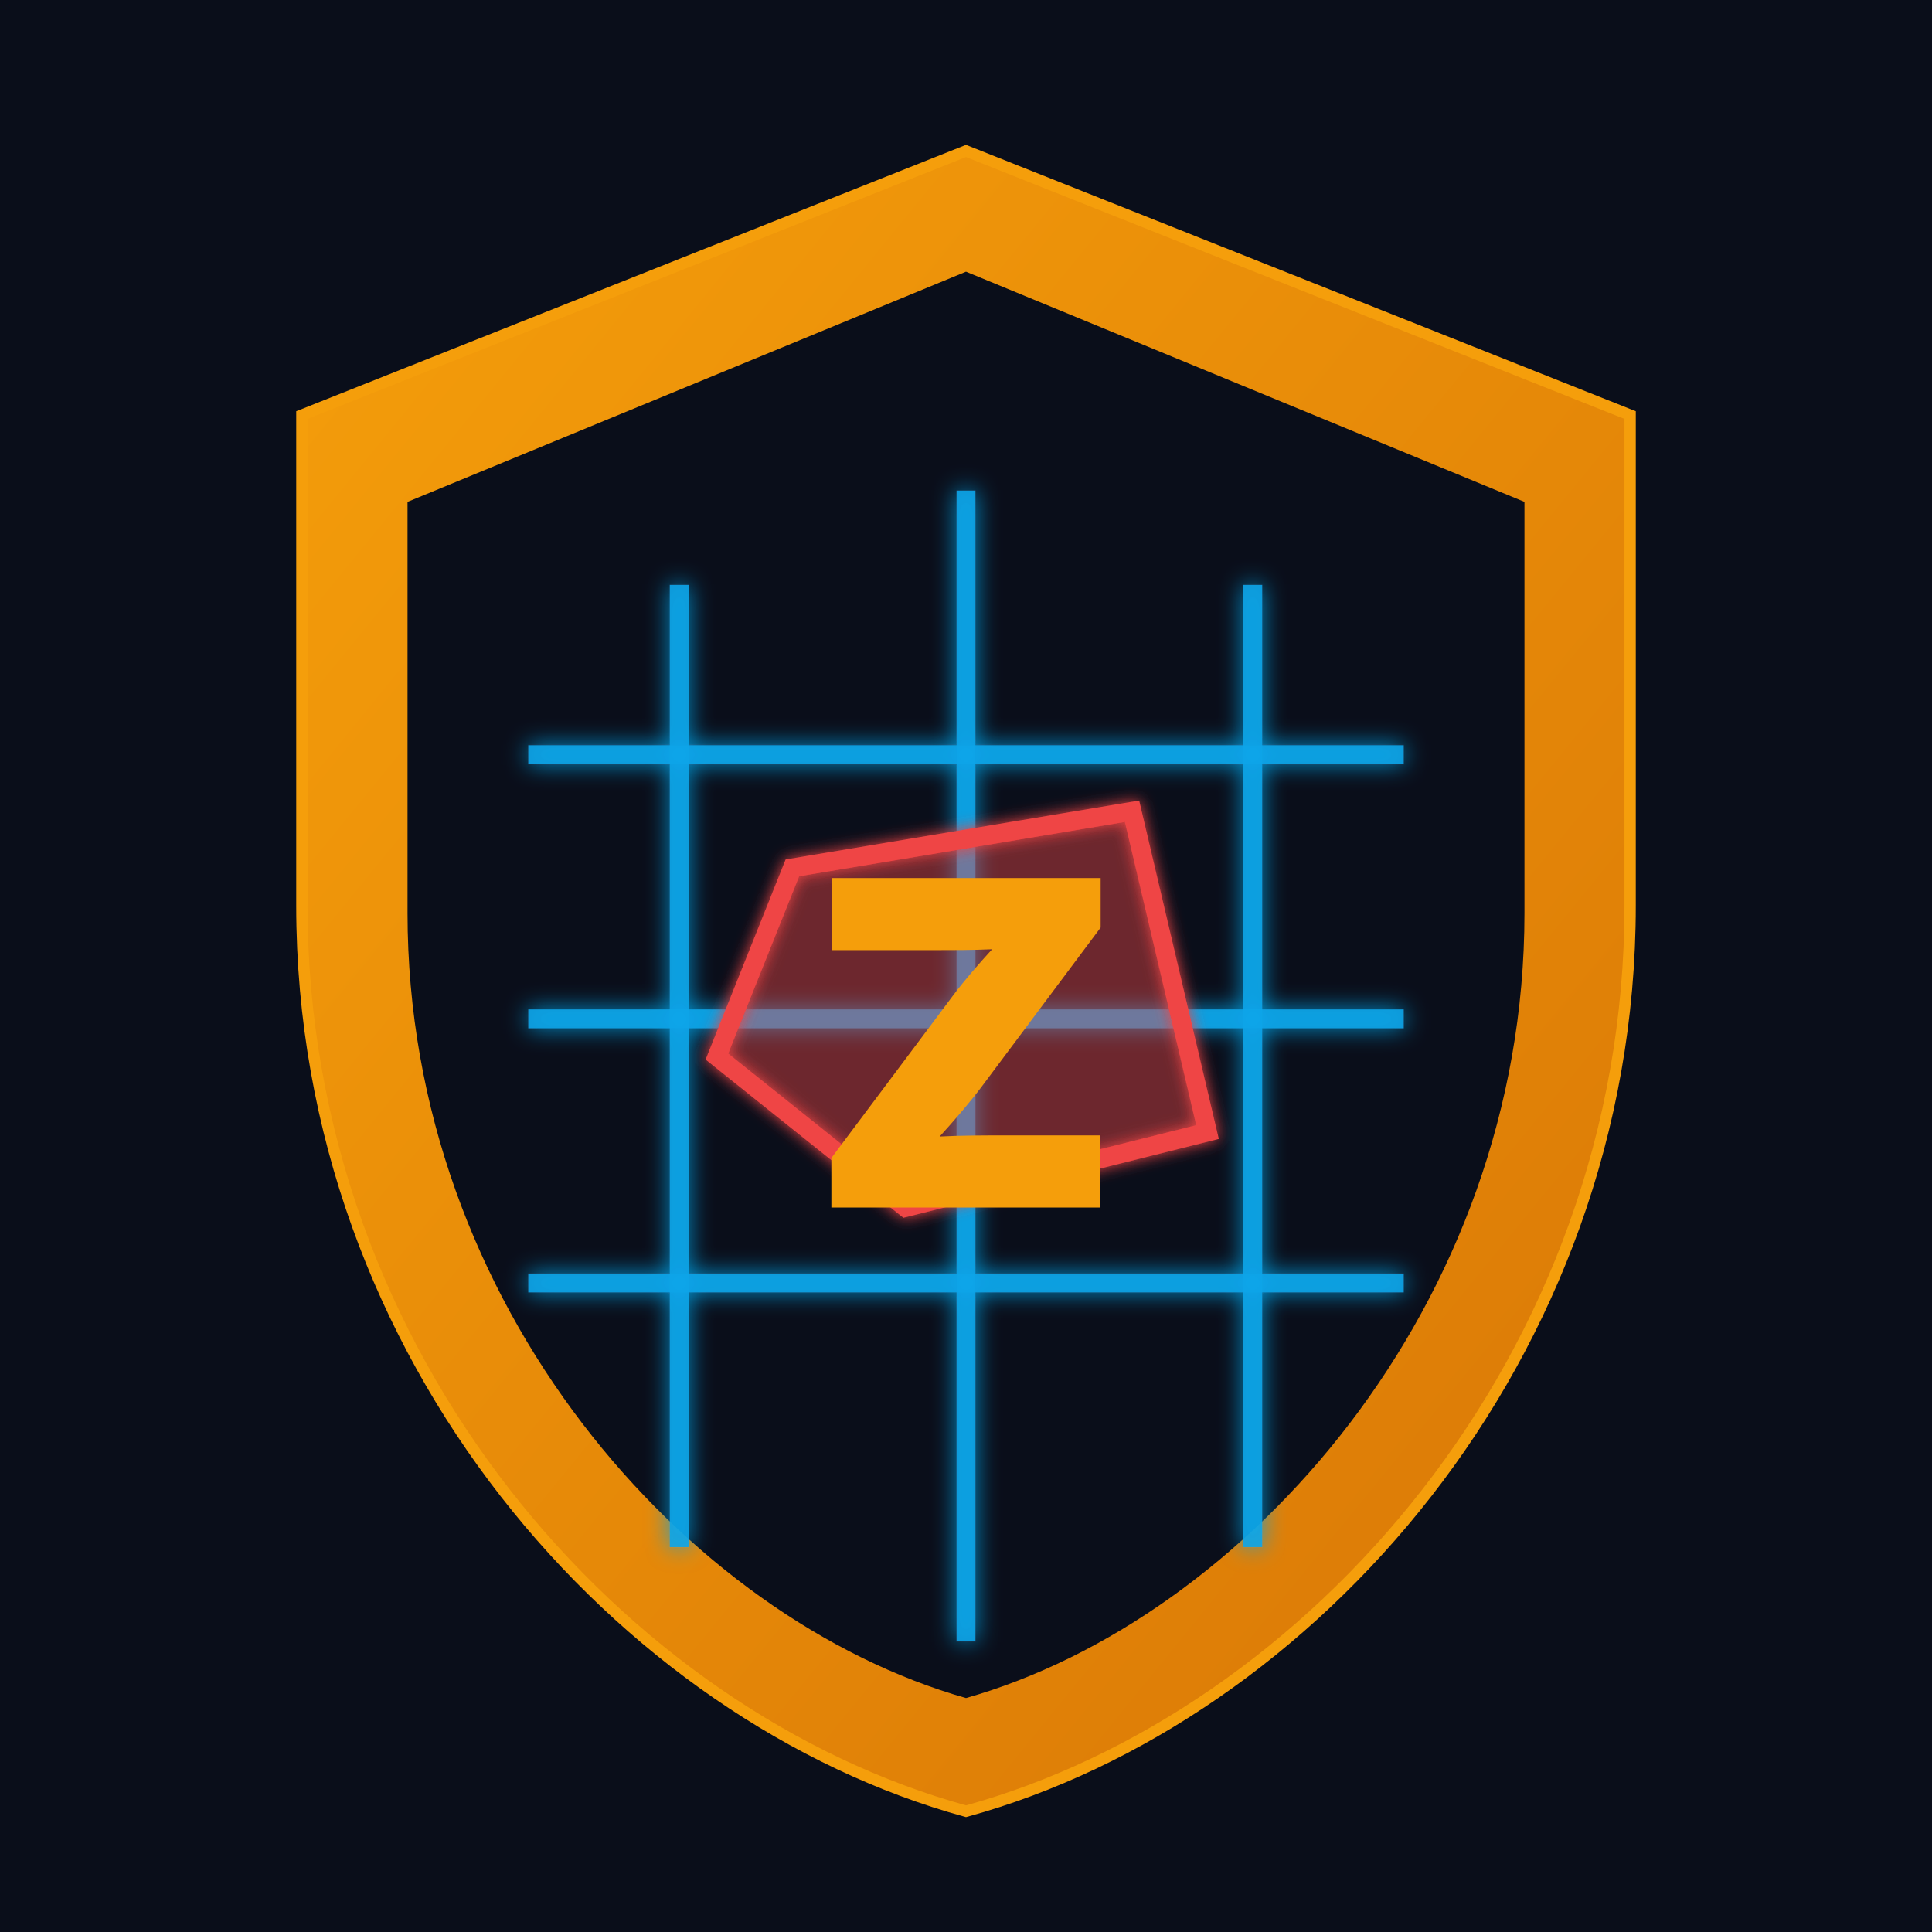
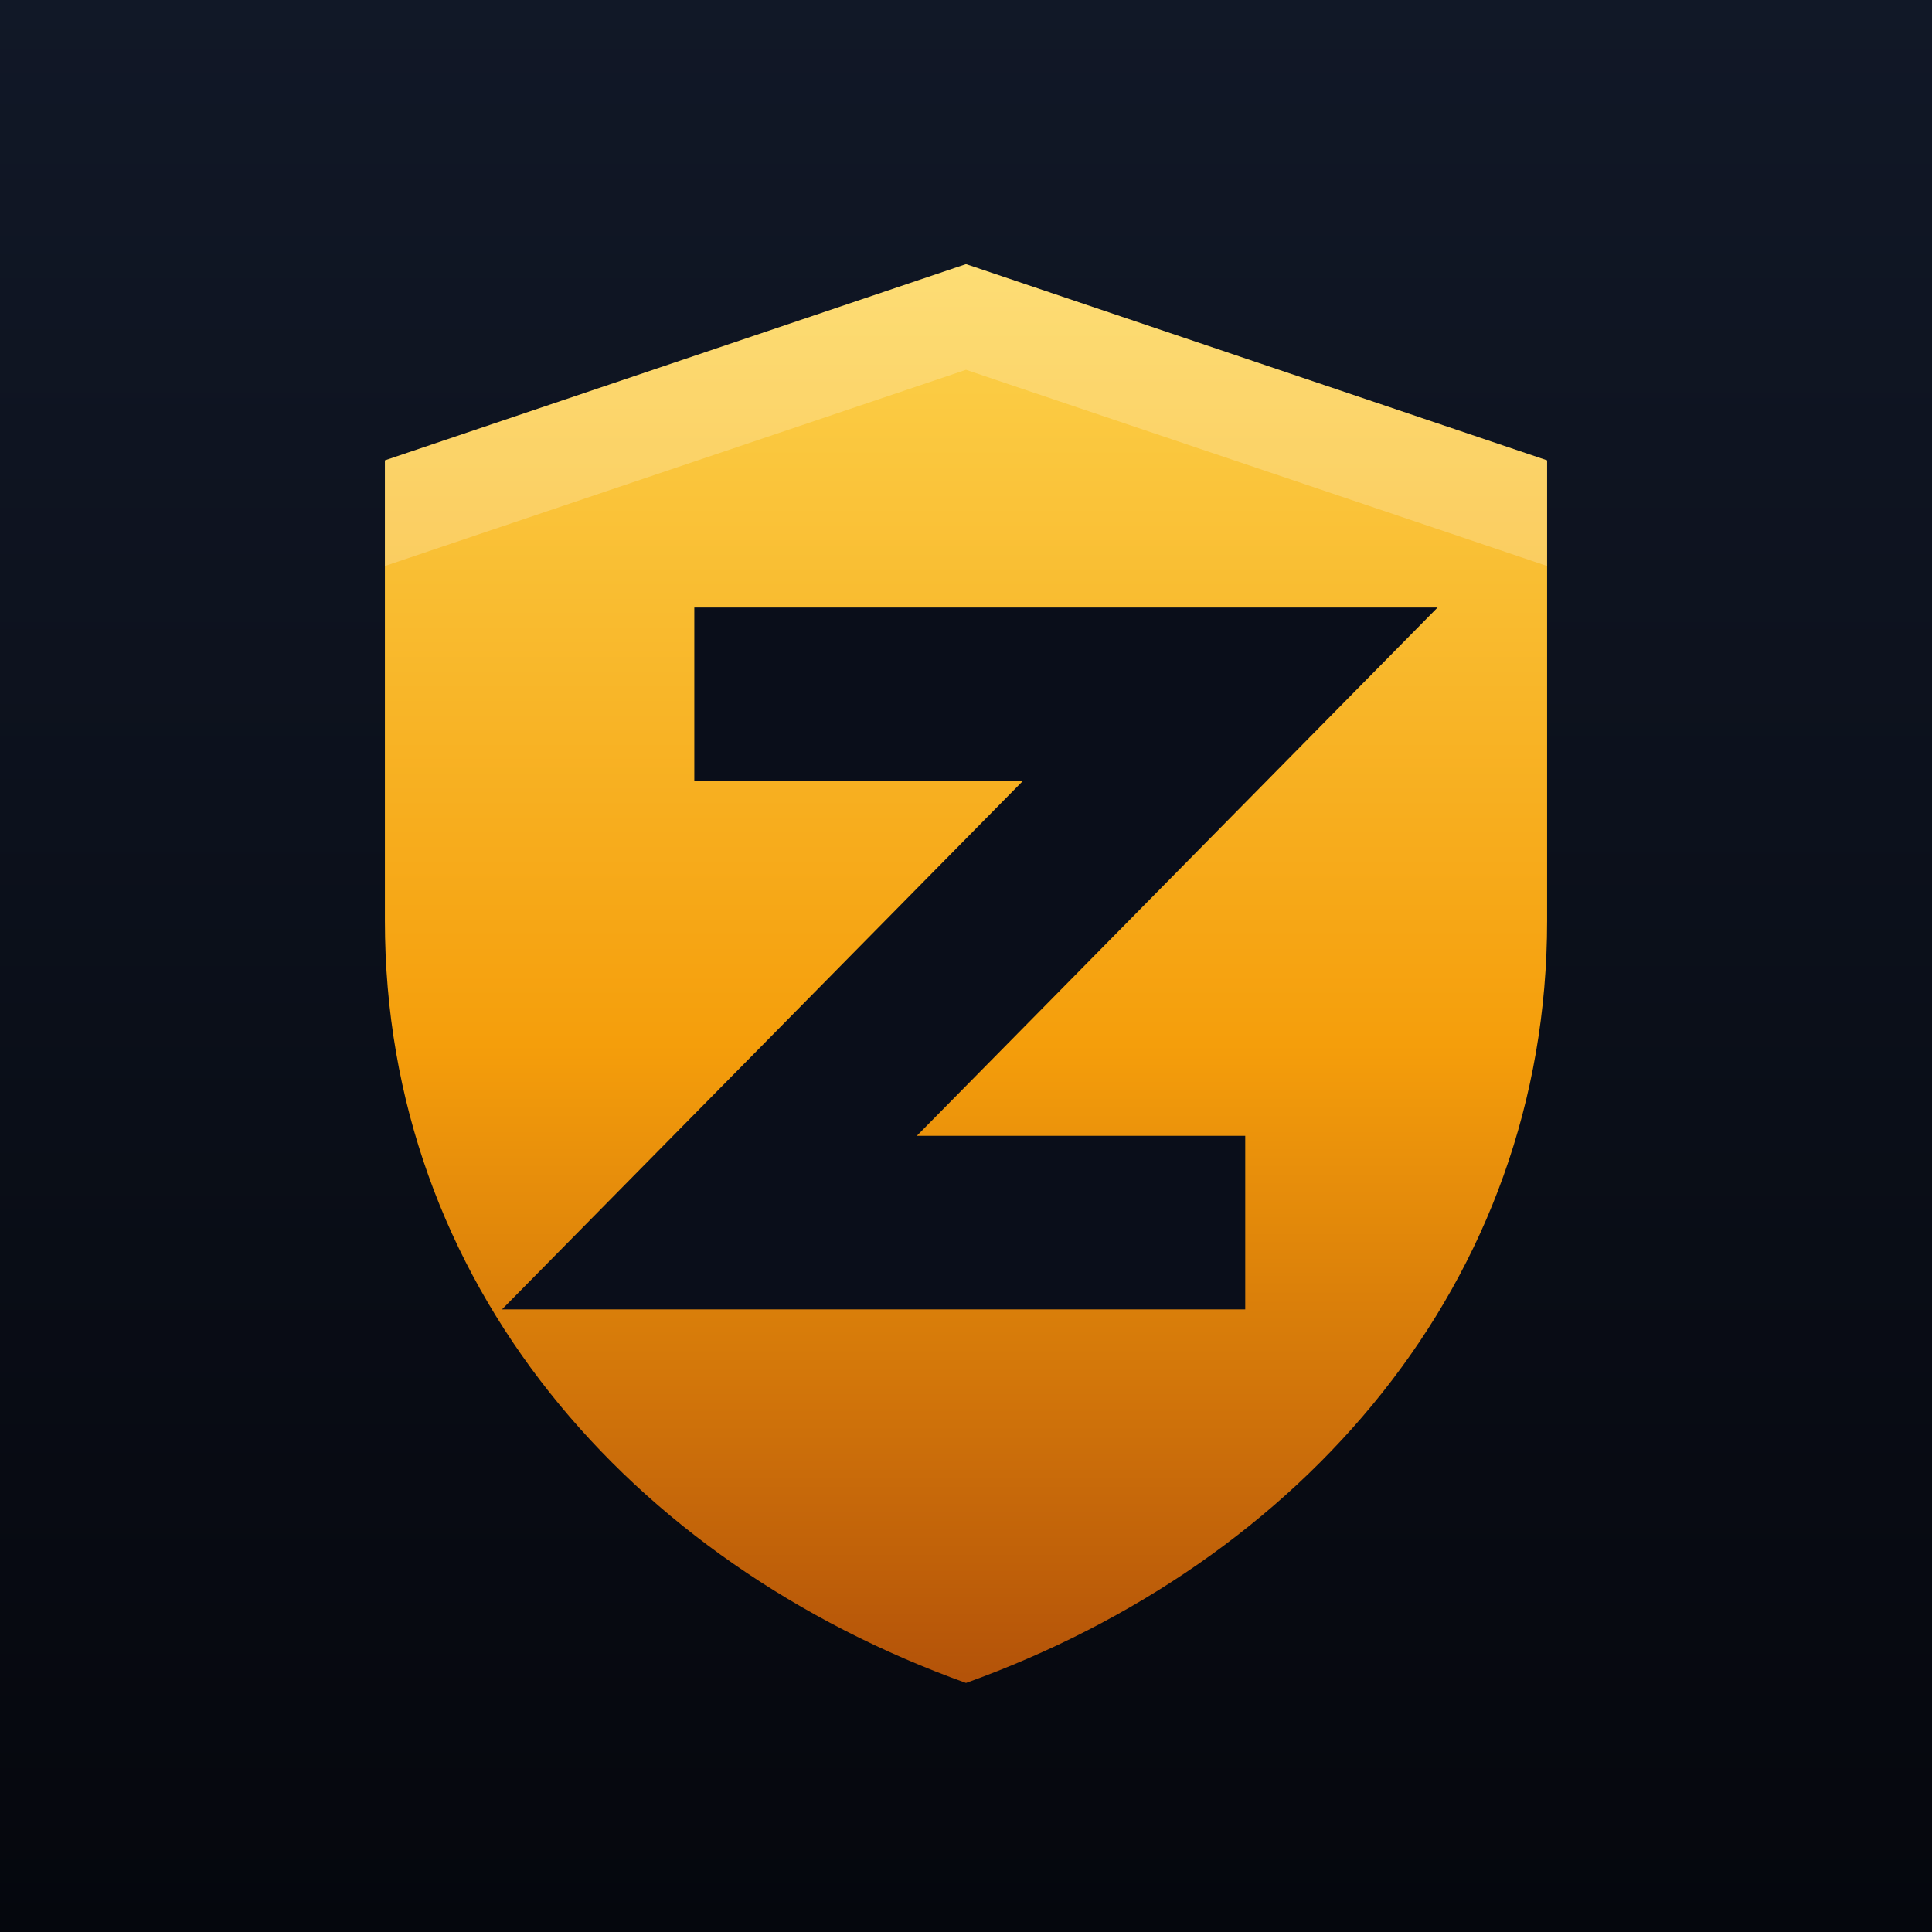
<svg xmlns="http://www.w3.org/2000/svg" viewBox="0 0 512 512">
  <defs>
-     <linearGradient id="shieldGold" x1="0%" y1="0%" x2="100%" y2="100%">
-       <stop offset="0%" stop-color="#f59e0b" />
-       <stop offset="100%" stop-color="#d97706" />
+     <linearGradient id="g" x1="0" y1="0" x2="0" y2="1">
+       <stop offset="0" stop-color="#fcd34d" />
+       <stop offset="0.55" stop-color="#f59e0b" />
+       <stop offset="1" stop-color="#b45309" />
    </linearGradient>
-     <filter id="neonBlue">
-       <feGaussianBlur stdDeviation="3" result="blur" />
-       <feMerge>
-         <feMergeNode in="blur" />
-         <feMergeNode in="SourceGraphic" />
-       </feMerge>
-     </filter>
-     <filter id="neonRed">
-       <feGaussianBlur stdDeviation="2" result="blur" />
-       <feMerge>
-         <feMergeNode in="blur" />
-         <feMergeNode in="SourceGraphic" />
-       </feMerge>
-     </filter>
+     <linearGradient id="bg" x1="0" y1="0" x2="0" y2="1">
+       <stop offset="0" stop-color="#111827" />
+       <stop offset="1" stop-color="#05070d" />
+     </linearGradient>
  </defs>
-   <rect width="512" height="512" fill="#0a0e1a" />
-   <path d="M256 40 L80 110 L80 240 C80 360 165 455 256 480 C347 455 432 360 432 240 L432 110 Z" fill="url(#shieldGold)" stroke="#f59e0b" stroke-width="3" />
-   <path d="M256 72 L108 133 L108 242 C108 346 182 429 256 450 C330 429 404 346 404 242 L404 133 Z" fill="#0a0e1a" />
-   <g filter="url(#neonBlue)" stroke="#0ea5e9" stroke-width="5" stroke-opacity="0.9" fill="none">
-     <line x1="140" y1="200" x2="372" y2="200" />
-     <line x1="140" y1="270" x2="372" y2="270" />
-     <line x1="140" y1="340" x2="372" y2="340" />
-     <line x1="180" y1="155" x2="180" y2="410" />
-     <line x1="256" y1="130" x2="256" y2="435" />
-     <line x1="332" y1="155" x2="332" y2="410" />
-   </g>
-   <polygon points="210,230 300,215 320,300 240,320 190,280" fill="rgba(239,68,68,0.25)" stroke="#ef4444" stroke-width="5" filter="url(#neonRed)" />
-   <text x="256" y="320" text-anchor="middle" fill="#f59e0b" font-size="120" font-weight="900" font-family="system-ui,-apple-system,sans-serif" letter-spacing="-4">Z</text>
+   <rect width="512" height="512" fill="url(#bg)" />
+   <path d="M256 70 L410 122 V244 C410 340 345 414 256 446 C167 414 102 340 102 244 V122 Z" fill="url(#g)" />
+   <path d="M256 70 L410 122 V150 L256 98 L102 150 V122 Z" fill="#fff" fill-opacity="0.22" />
+   <path d="M184 184 H326 L188 324 H330" fill="none" stroke="#0a0e1a" stroke-width="46" stroke-linejoin="miter" stroke-miterlimit="4" />
</svg>
